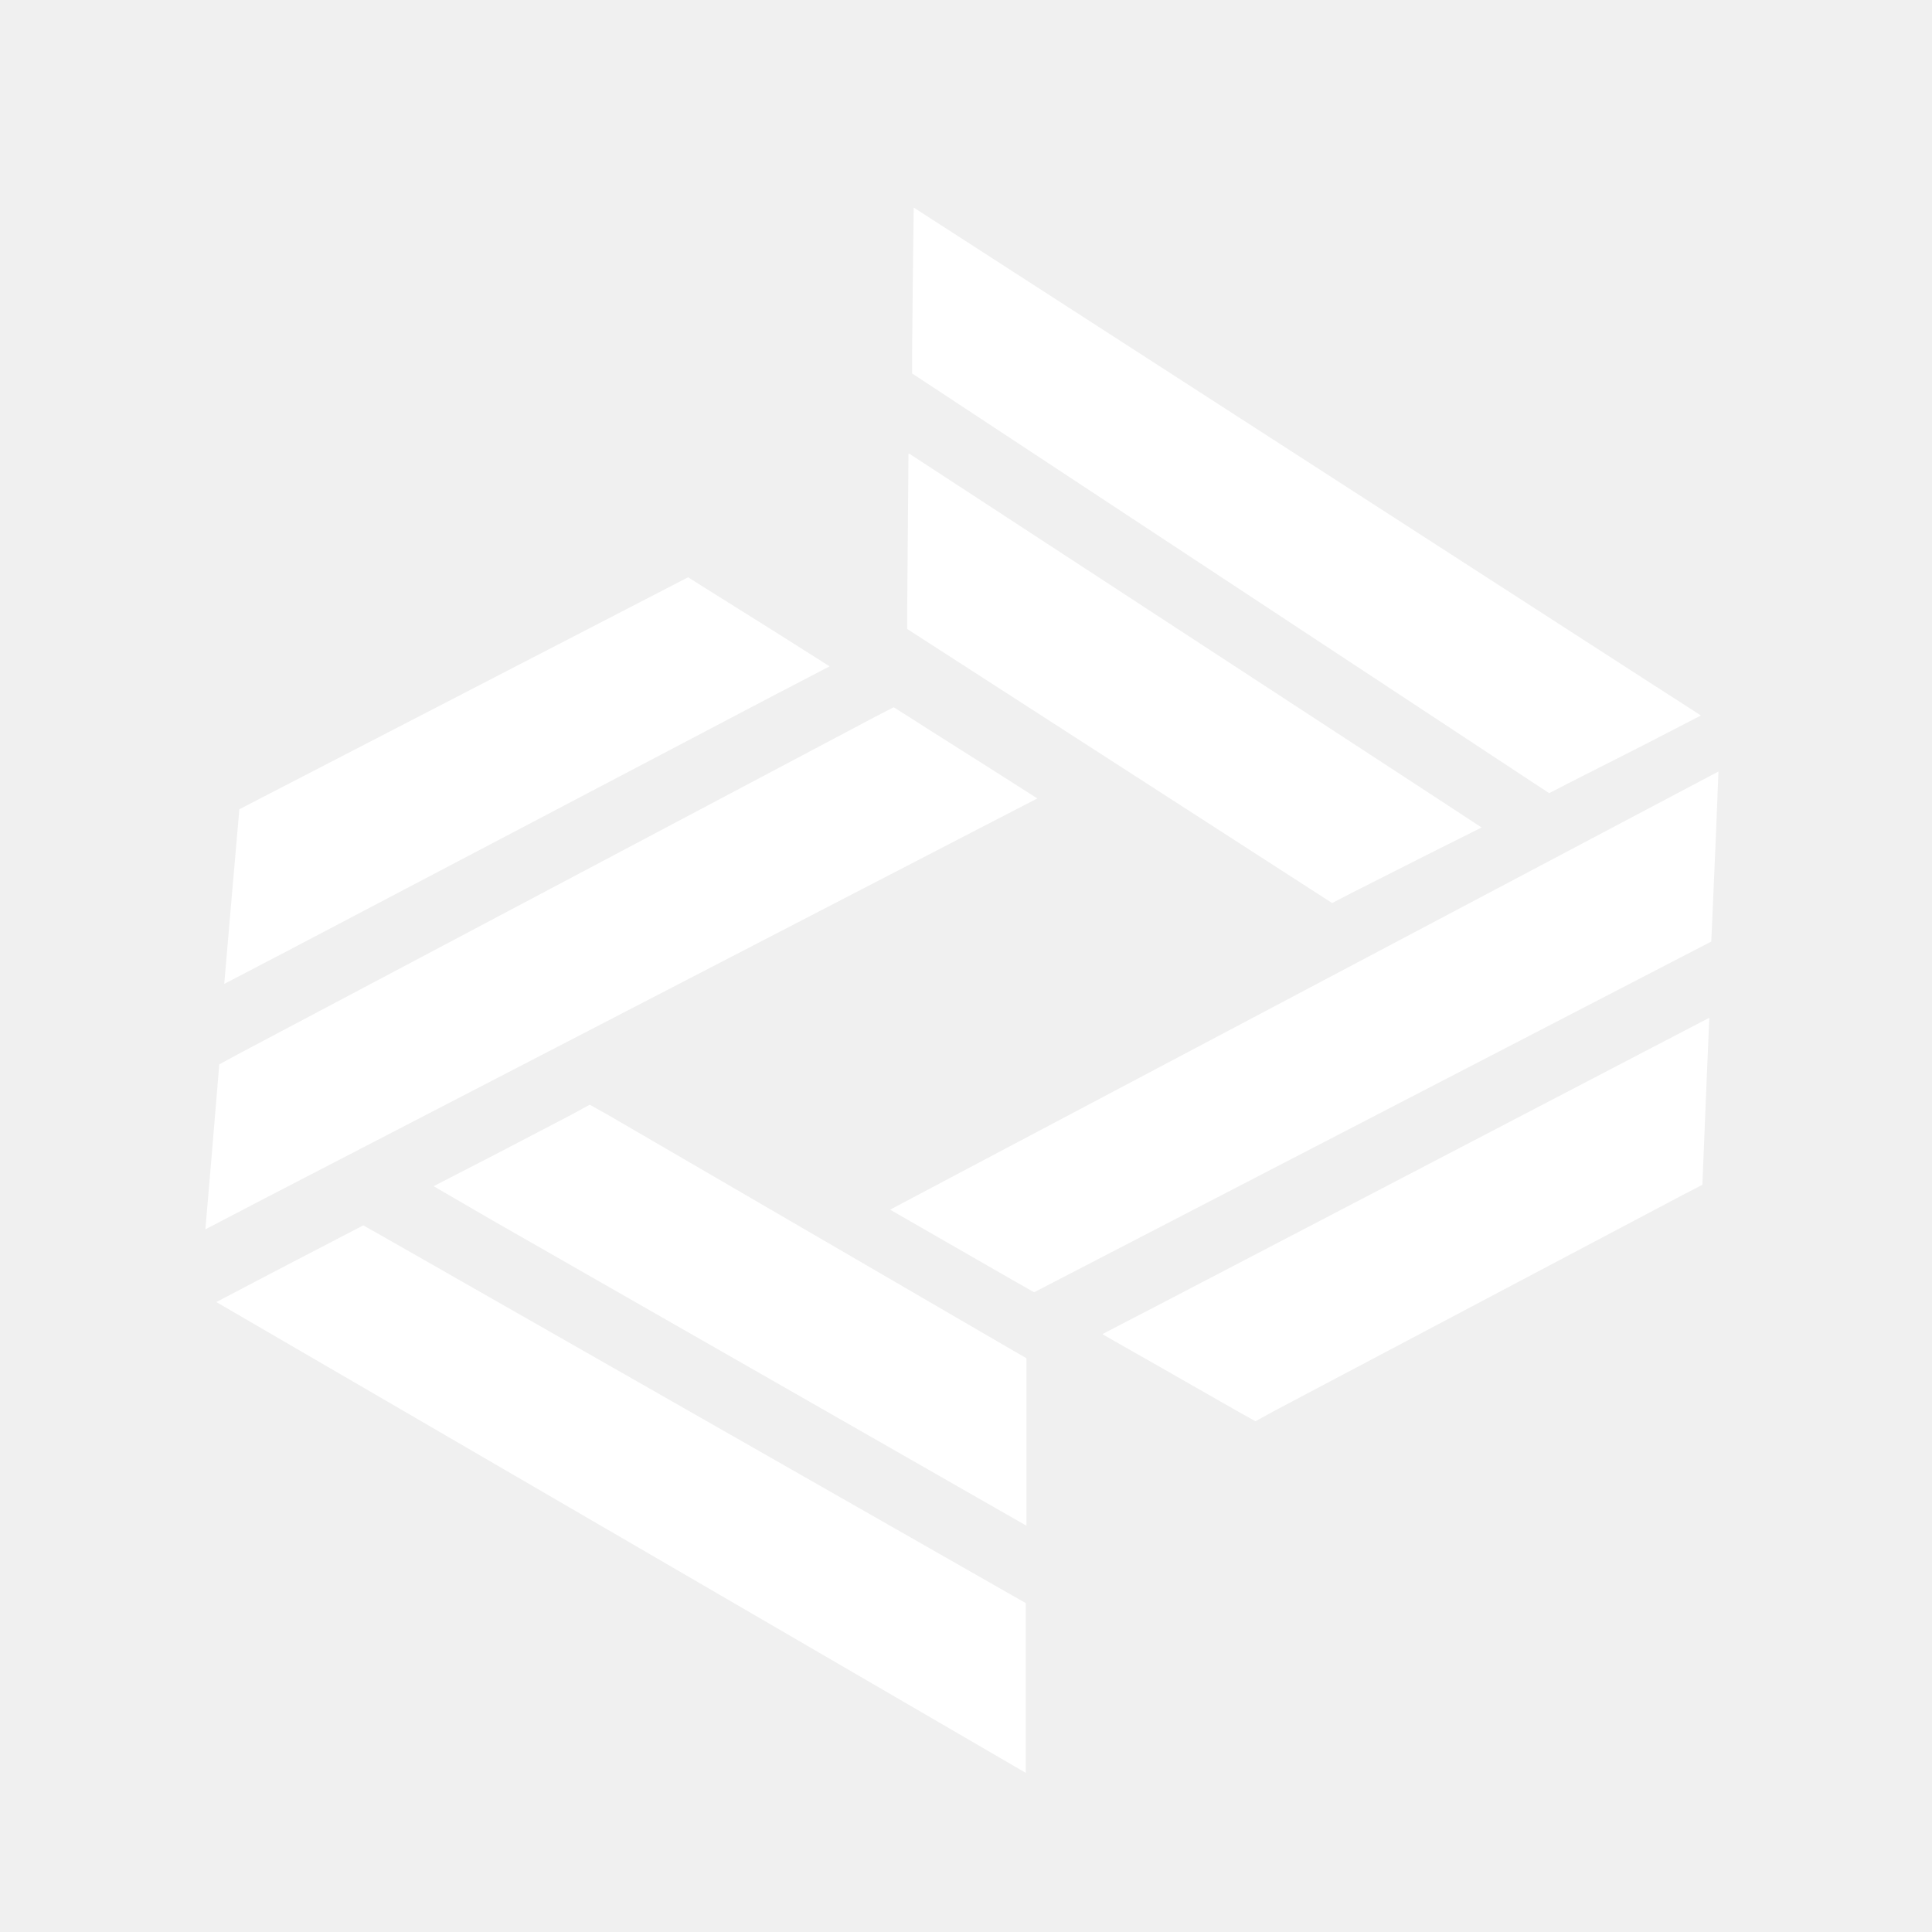
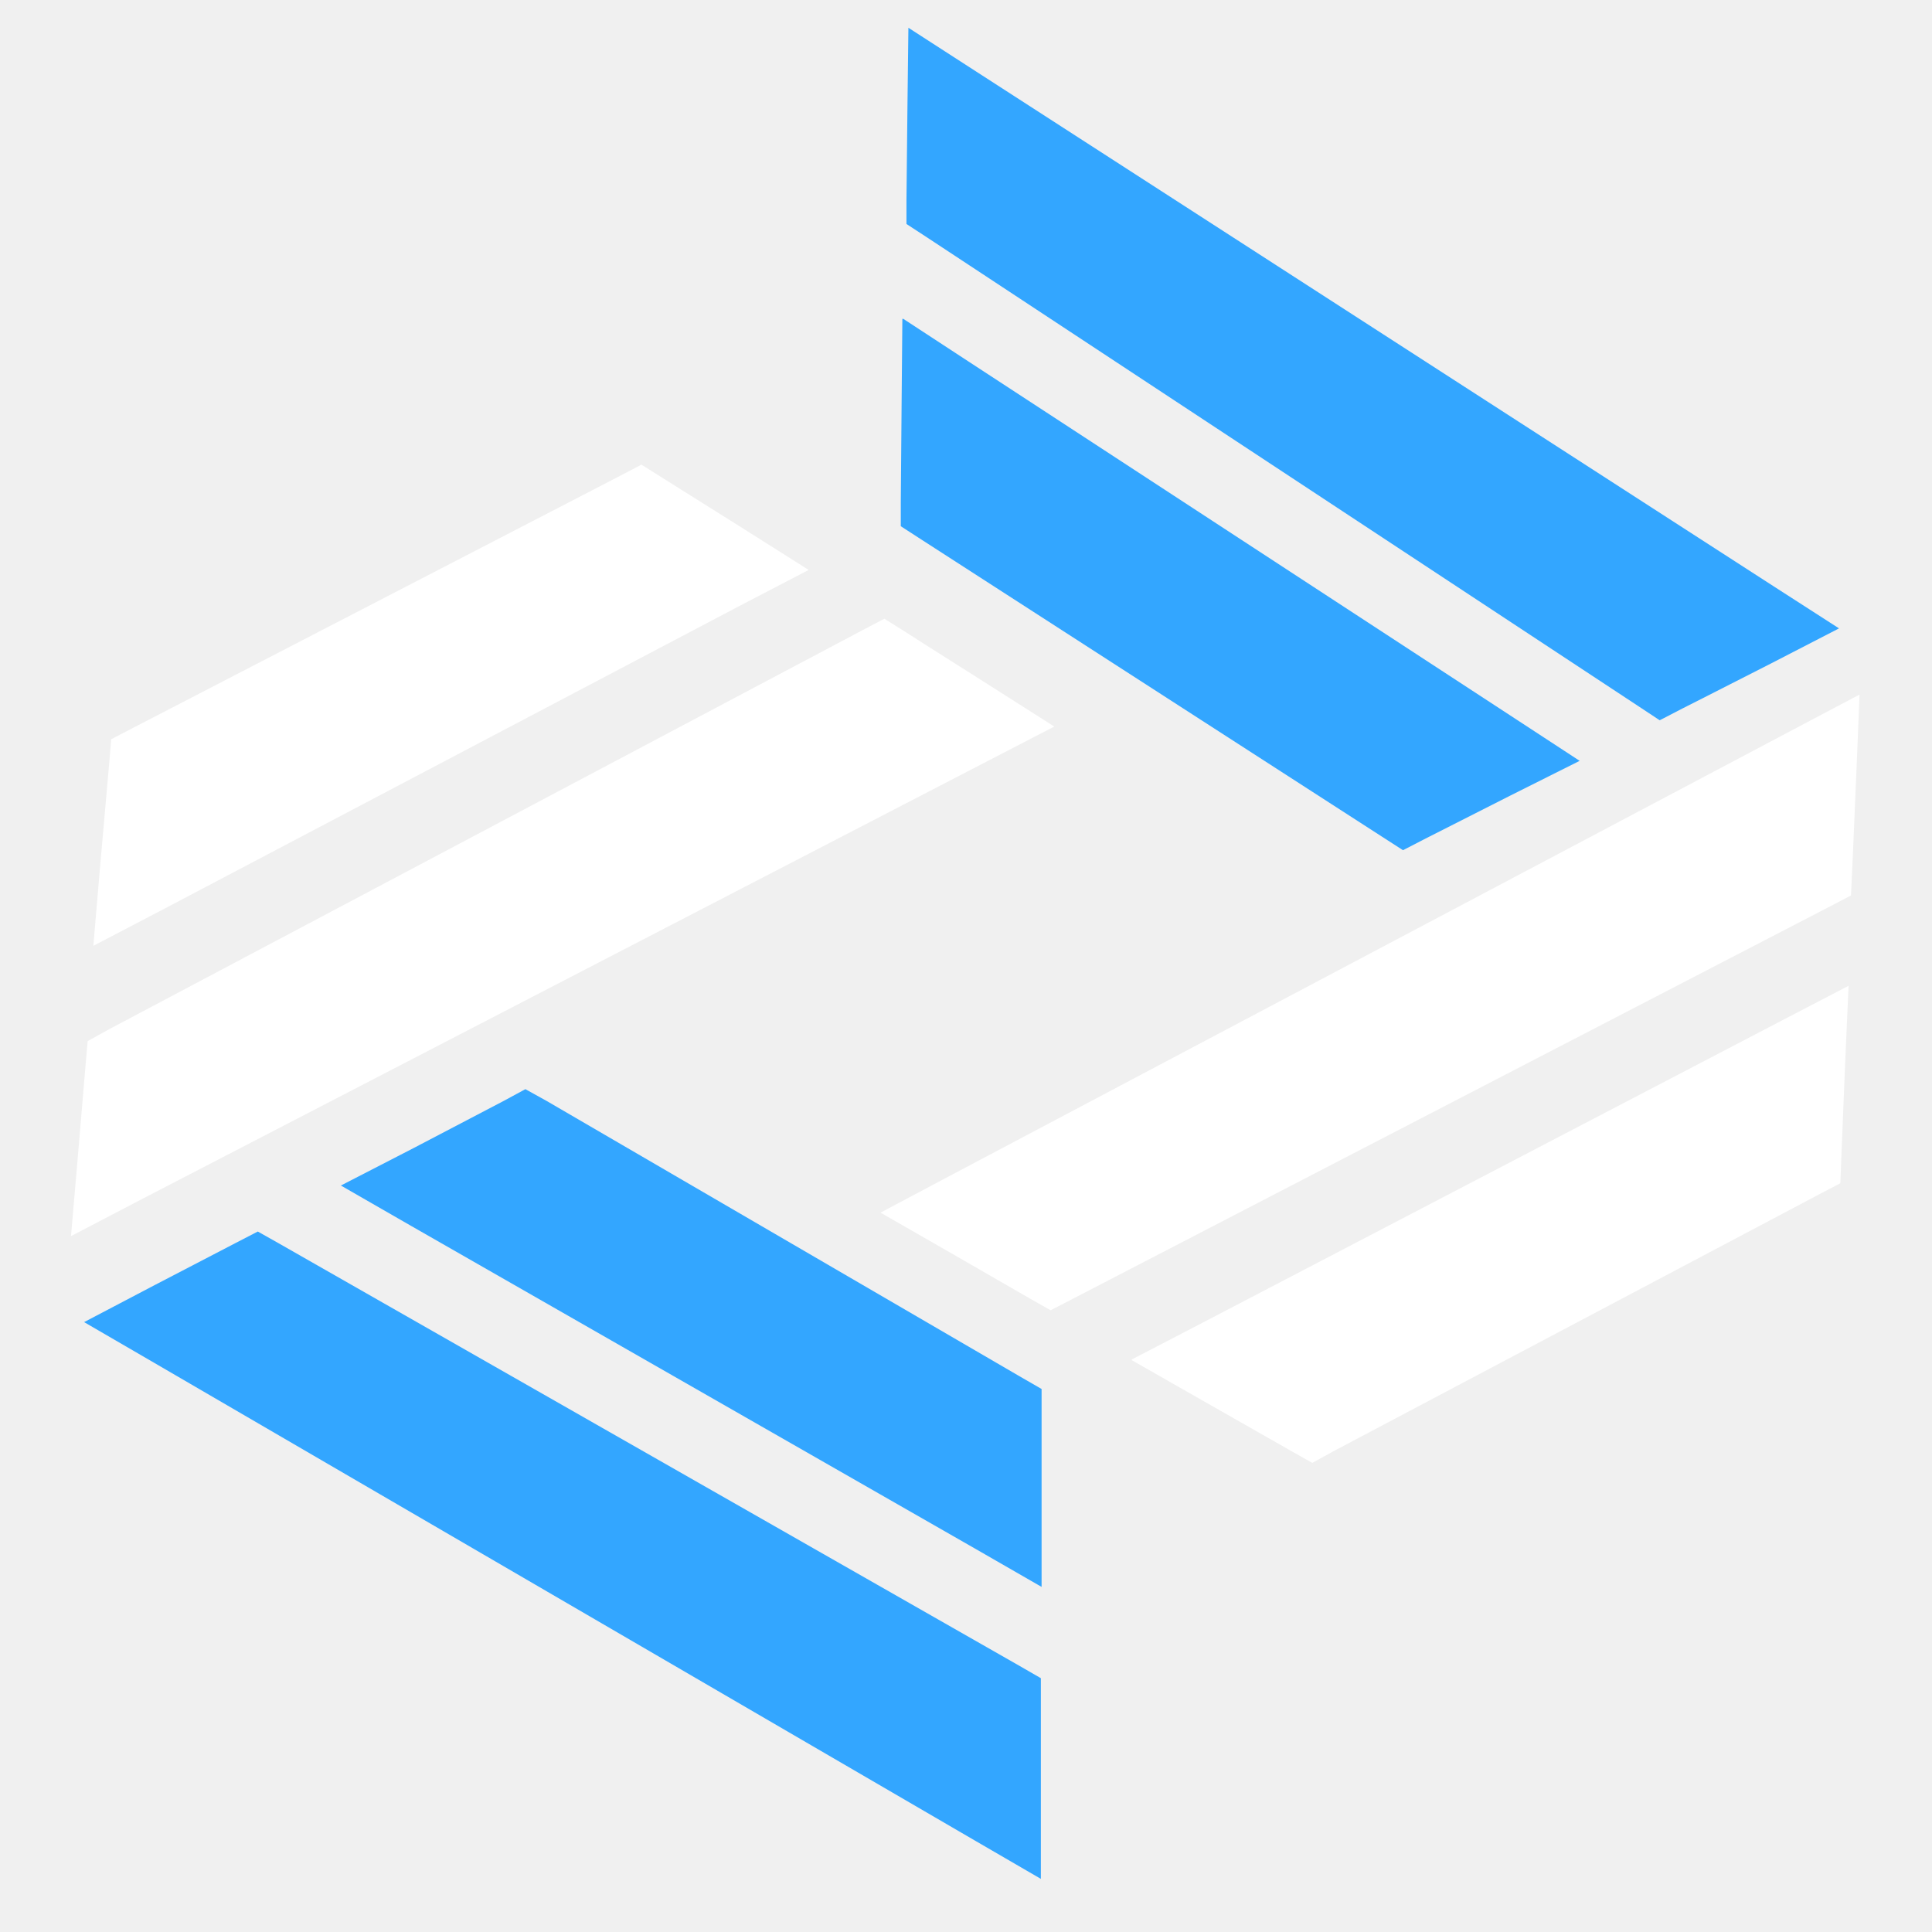
- <svg xmlns="http://www.w3.org/2000/svg" width="30" height="30" viewBox="0 0 30 30">
-   <defs>
-     <clipPath id="clip-path">
-       <rect id="Rectangle_484" data-name="Rectangle 484" width="30" height="30" fill="#fff" />
-     </clipPath>
-   </defs>
-   <g id="task_explorer_light" clip-path="url(#clip-path)">
-     <g id="Layer_2" data-name="Layer 2" transform="translate(3.189 3.223)">
-       <g id="Layer_1" data-name="Layer 1">
-         <path id="Path_5" data-name="Path 5" d="M0,47.13l.09-1.051.1-1.2.026-.31L.5,44.414l9.888-5.236.3-.155.285.18.242.155.85.538.854.543-.9.465L.93,46.645Zm.293-3.811.091-1.06L.5,40.926l.028-.319.284-.147,6.384-3.3.3-.155.282.178,1.062.665.853.54-.893.465L1.24,42.825Z" transform="translate(0 -31.264)" fill="#fff" />
-         <path id="Path_6" data-name="Path 6" d="M68.6,63.282h0l.93-.493,11.034-5.836.895-.473-.04,1.011L81.375,58.5l-.012.285-.016.336-.3.155-9.932,5.144-.282.146-.274-.155-1.045-.6-.915-.526Zm3.3,1.93h0l.95-.493,7.574-3.95.893-.465-.043,1.008-.051,1.253-.014.333-.3.155-6.357,3.361-.282.155-.278-.155-1.163-.664-.93-.529Z" transform="translate(-57.964 -47.723)" fill="#fff" />
-         <path id="Path_7" data-name="Path 7" d="M1.09,92.95l.93-.488,1.071-.557.282-.146.276.155,9.718,5.543.293.167v2.636l-.874-.509L2.006,93.481l-.912-.53Zm3.375-1.8.952-.49,1.188-.62.284-.155.278.155,6.215,3.615.288.167v2.6l-.874-.5L5.386,91.685Z" transform="translate(-0.921 -75.954)" fill="#fff" />
-         <path id="Path_8" data-name="Path 8" d="M70.4,0h0l.887.572L81.774,7.34l.85.547-.9.465-.9.456-.256.13-.3.155-.281-.184L70.64,2.75l-.265-.174V2.259l.012-1.2Zm-.068,3.822h0l.89.581,7.153,4.671.843.552-.9.451-1.121.567-.3.155-.281-.181-6.047-3.9-.27-.174V6.226l.011-1.34.009-1.064Z" transform="translate(-59.401)" fill="#fff" />
-       </g>
-     </g>
-   </g>
+ <svg xmlns="http://www.w3.org/2000/svg" width="16" height="16" viewBox="0 0 16 16" fill="none">
+   <path d="M0.588 10.237L0.645 9.574L0.709 8.817L0.726 8.622L0.903 8.524L7.137 5.222L7.324 5.124L7.504 5.237L7.657 5.335L8.192 5.674L8.731 6.017L8.165 6.31L1.174 9.931L0.588 10.237V10.237ZM0.773 7.833L0.83 7.165L0.904 6.324L0.921 6.122L1.1 6.029L5.125 3.946L5.312 3.848L5.49 3.96L6.159 4.38L6.697 4.72L6.134 5.013L1.37 7.521L0.773 7.833Z" fill="white" />
+   <path d="M7.293 10.042L7.879 9.731L14.836 6.05L15.4 5.752L15.374 6.39L15.347 7.024L15.339 7.204L15.329 7.416L15.141 7.514L8.879 10.759L8.701 10.851L8.528 10.753L7.87 10.374L7.293 10.043V10.042ZM9.372 11.259L9.971 10.948L14.746 8.457L15.309 8.164L15.281 8.799L15.249 9.589L15.241 9.799L15.054 9.897L11.046 12.017L10.868 12.115L10.694 12.017L9.96 11.599L9.374 11.265L9.372 11.259Z" fill="white" />
+   <path d="M0.695 10.95L1.282 10.642L1.957 10.291L2.135 10.199L2.309 10.297L8.436 13.792L8.62 13.898V15.56L8.069 15.24L1.273 11.284L0.698 10.95H0.695ZM2.823 9.818L3.423 9.509L4.172 9.117L4.351 9.02L4.526 9.117L8.444 11.398L8.626 11.503V11.713V12.507V13.142L8.075 12.825L3.404 10.152L2.823 9.818Z" fill="#33A6FF" />
+   <path d="M7.523 0.23L8.082 0.591L14.694 4.859L15.23 5.204L14.662 5.497L14.096 5.785L13.934 5.867L13.745 5.965L13.568 5.848L7.674 1.964L7.507 1.855V1.655L7.515 0.896L7.523 0.23ZM7.48 2.64L8.041 3.007L12.55 5.953L13.082 6.301L12.513 6.586L11.807 6.944L11.619 7.041L11.442 6.927L7.63 4.468L7.46 4.358V4.157L7.467 3.312L7.473 2.641L7.48 2.64Z" fill="#33A6FF" />
</svg>
